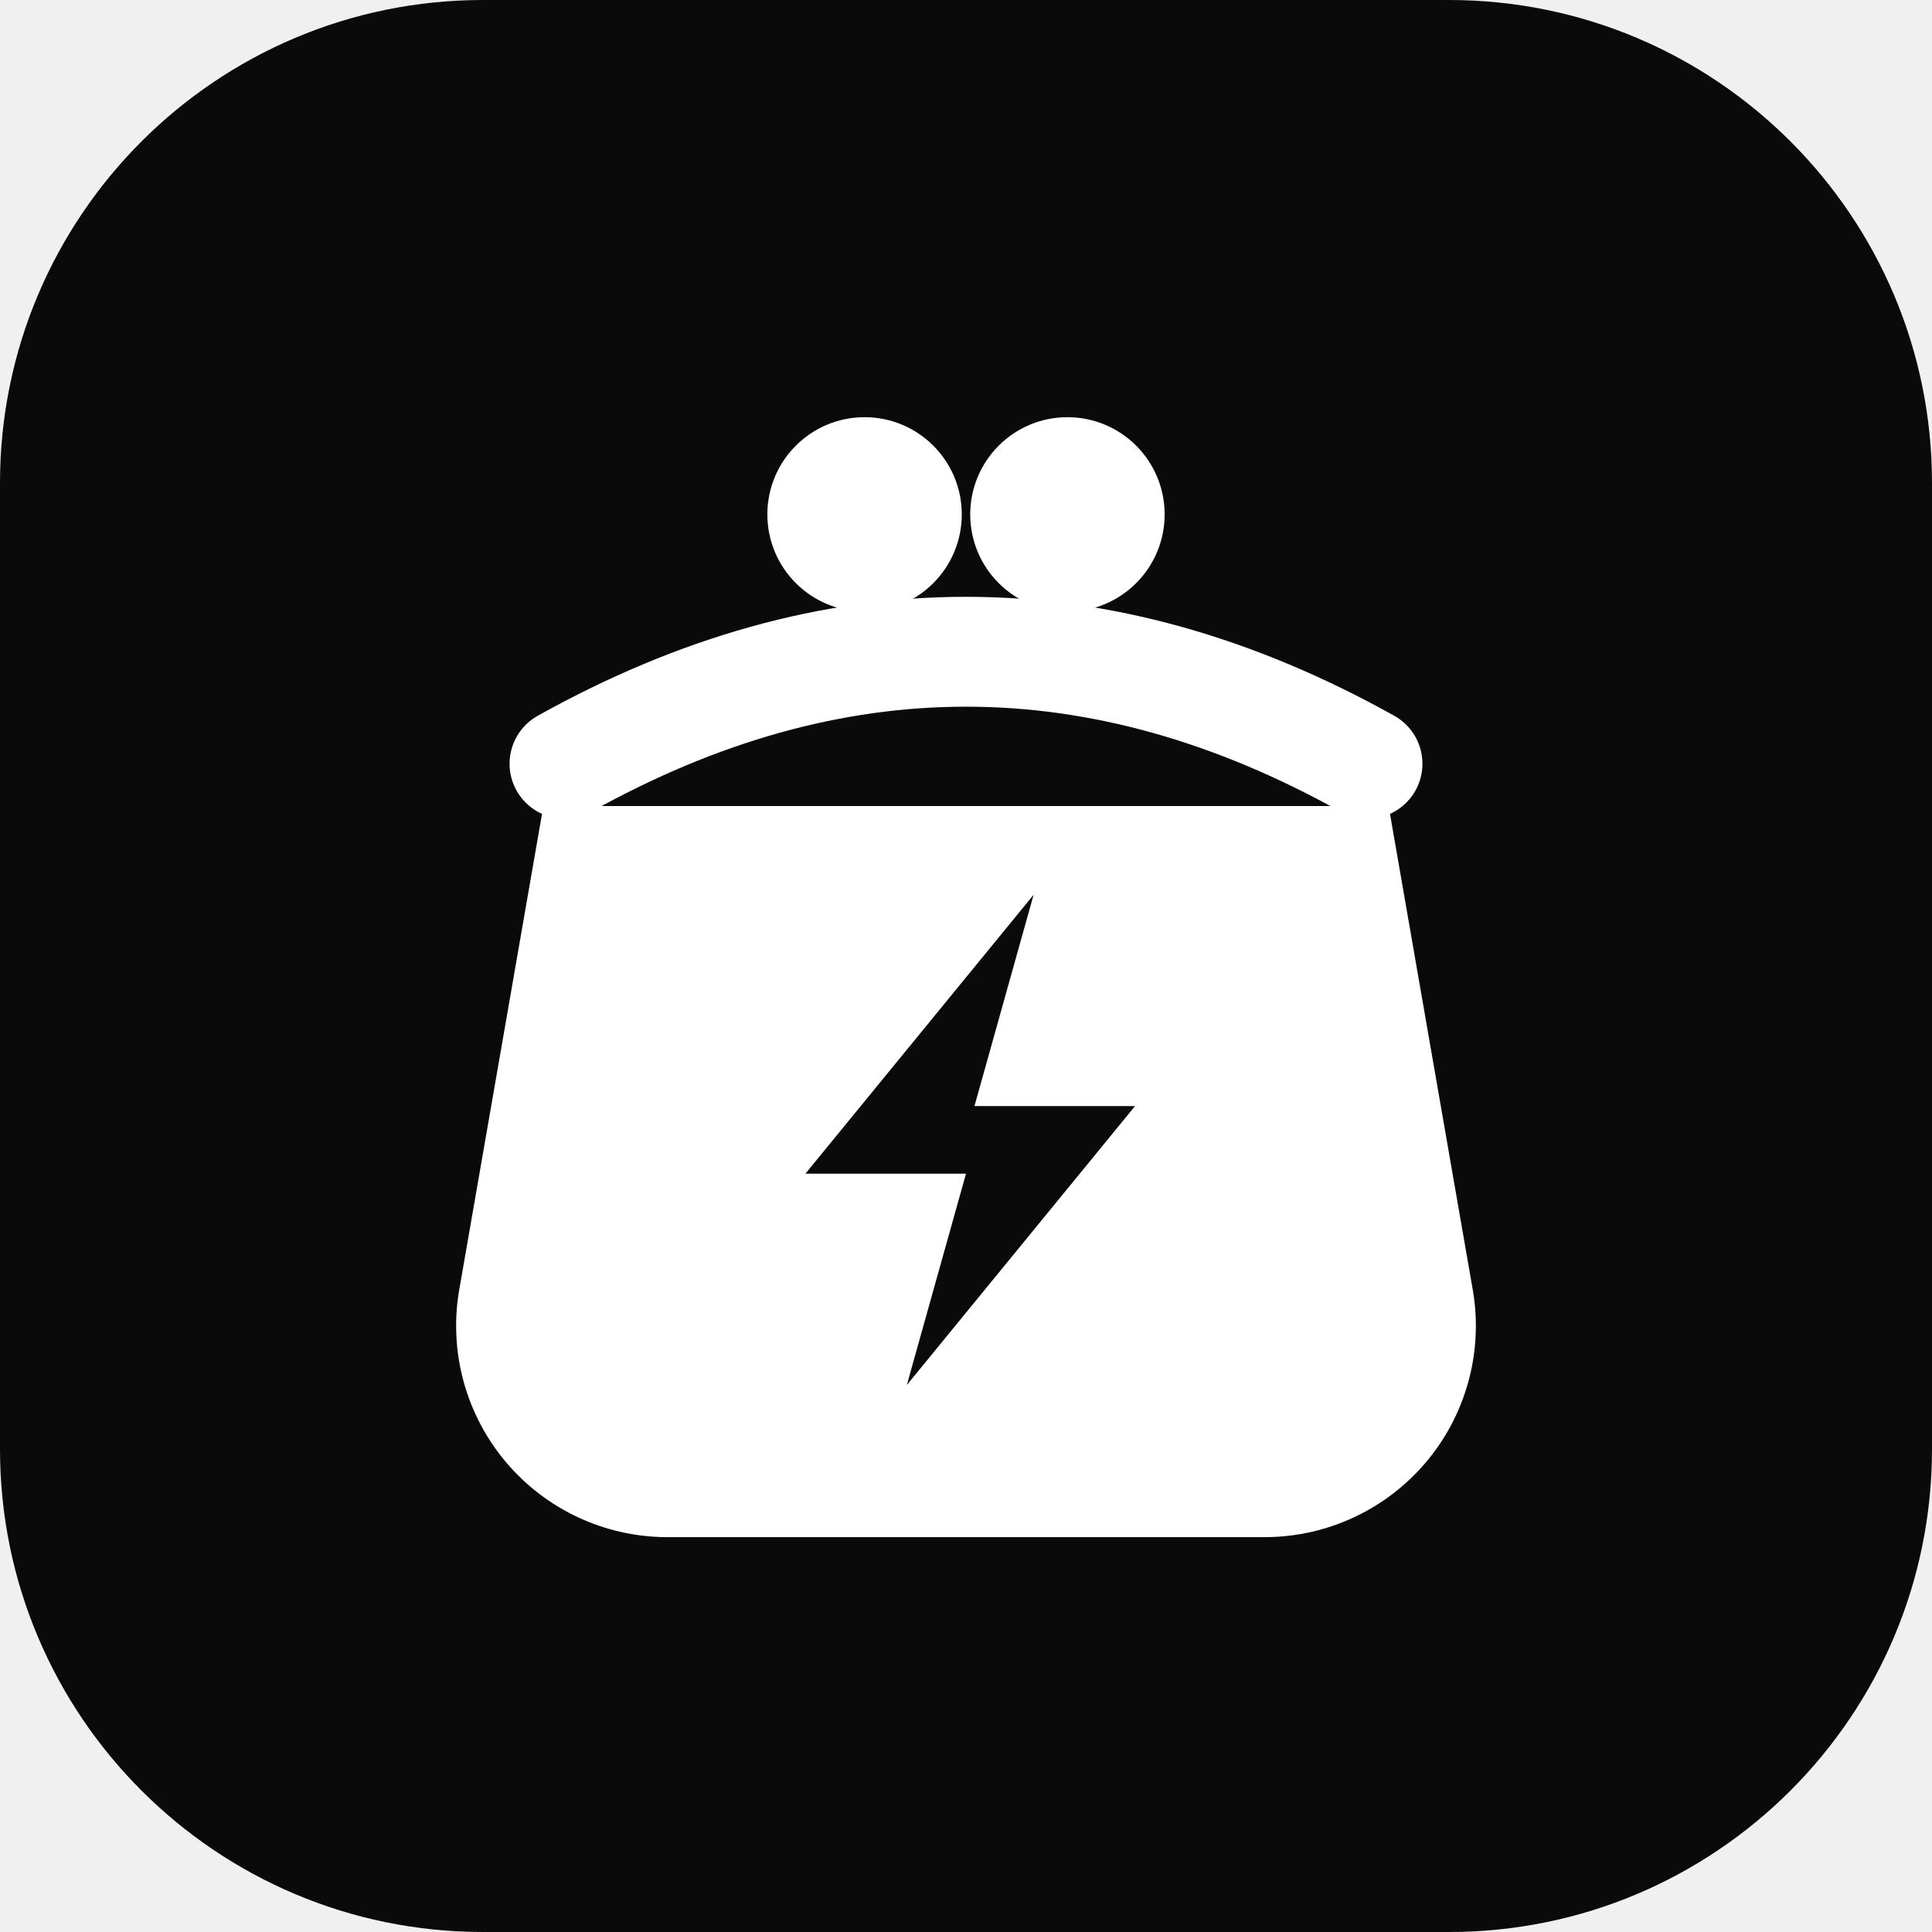
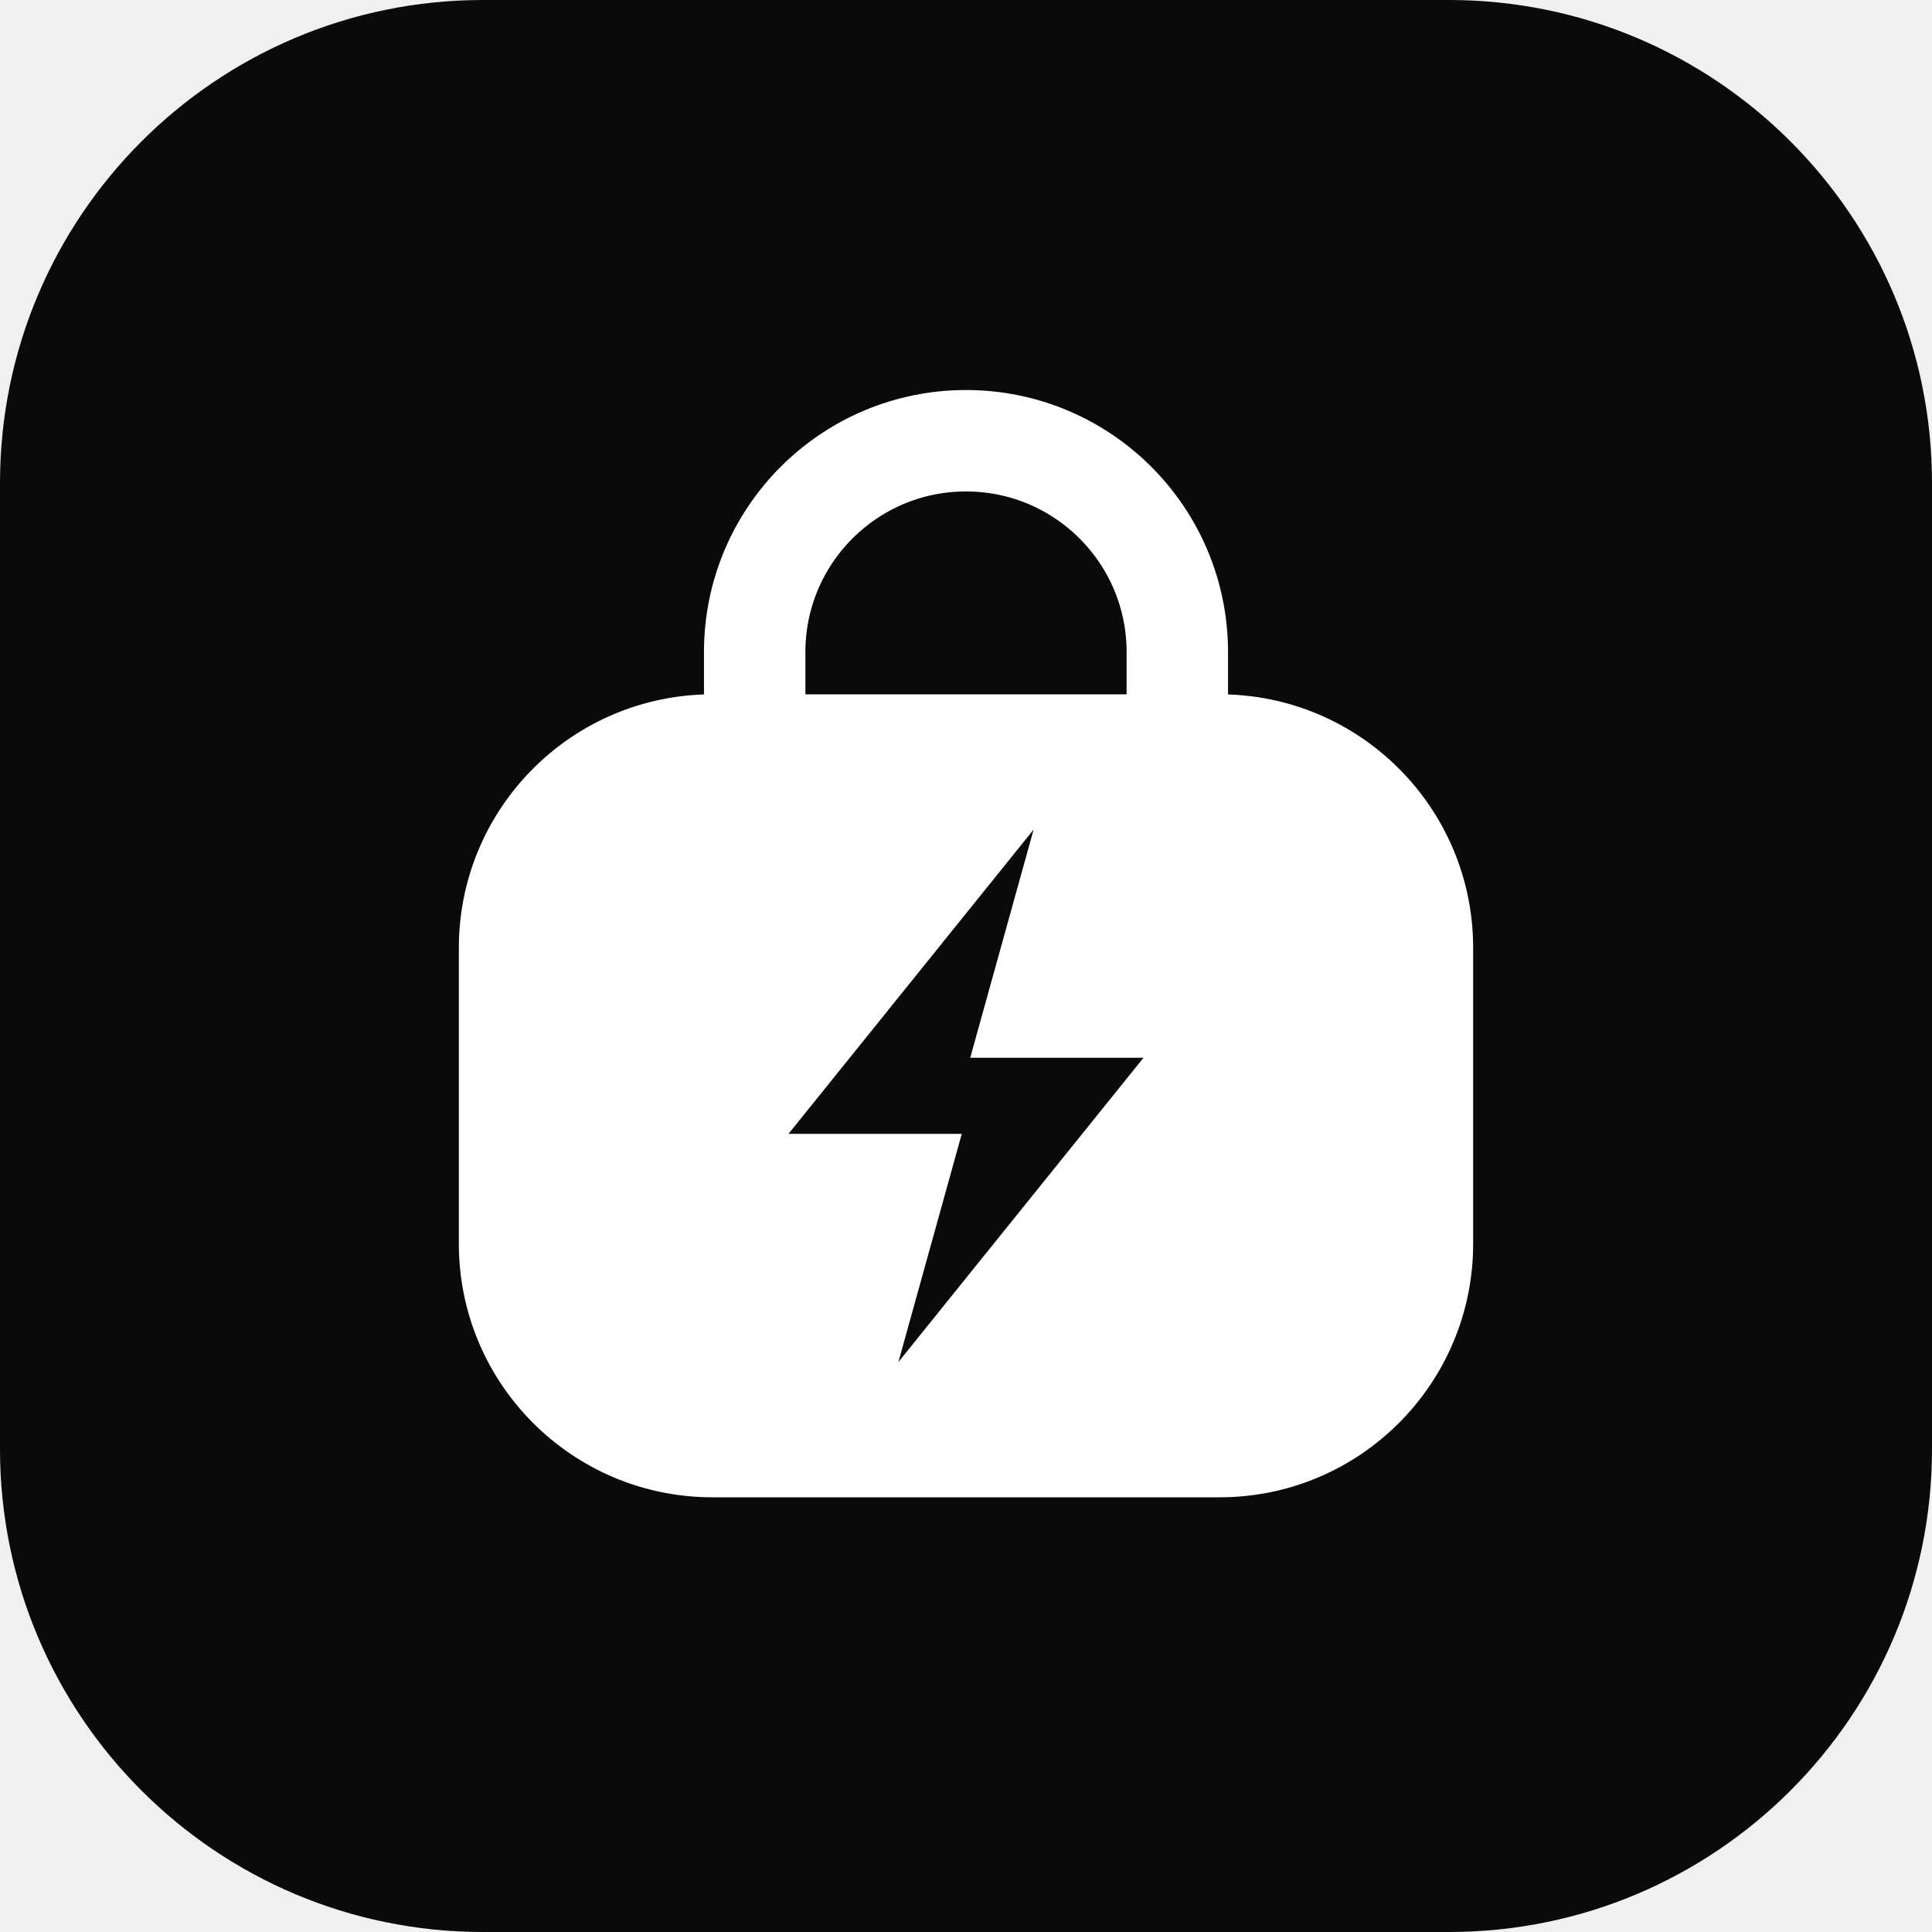
<svg xmlns="http://www.w3.org/2000/svg" viewBox="0 0 32 32">
  <rect width="32" height="32" rx="8" fill="#0a0a0a" />
-   <g transform="translate(4.8 4.6) scale(0.7)" fill="#fff">
-     <circle cx="13.6" cy="5.6" r="2.3" />
-     <circle cx="18.4" cy="5.6" r="2.3" />
-     <path d="M6.5 11.5Q16 6.2 25.5 11.5" fill="none" stroke="#fff" stroke-width="2.6" stroke-linecap="round" />
-     <path d="M6 12.5h20l2 11.5a5 5 0 0 1-4.9 5.8H8.9A5 5 0 0 1 4 24z" />
-     <path d="M17.6 14.6 12.2 21.2h3.8l-1.4 5 5.4-6.6h-3.8z" fill="#0a0a0a" />
+   <g transform="translate(4.8 4.5) scale(0.7)">
+     <path d="M11 10.5V9a5 5 0 0 1 10 0v1.5" fill="none" stroke="#fff" stroke-width="2.4" stroke-linecap="round" />
+     <rect x="4" y="10" width="24" height="19" rx="6" fill="#fff" />
+     <path d="M17.6 13.2 11.8 20.4h4.1l-1.5 5.4 5.8-7.2h-4.1z" fill="#0a0a0a" />
  </g>
</svg>
